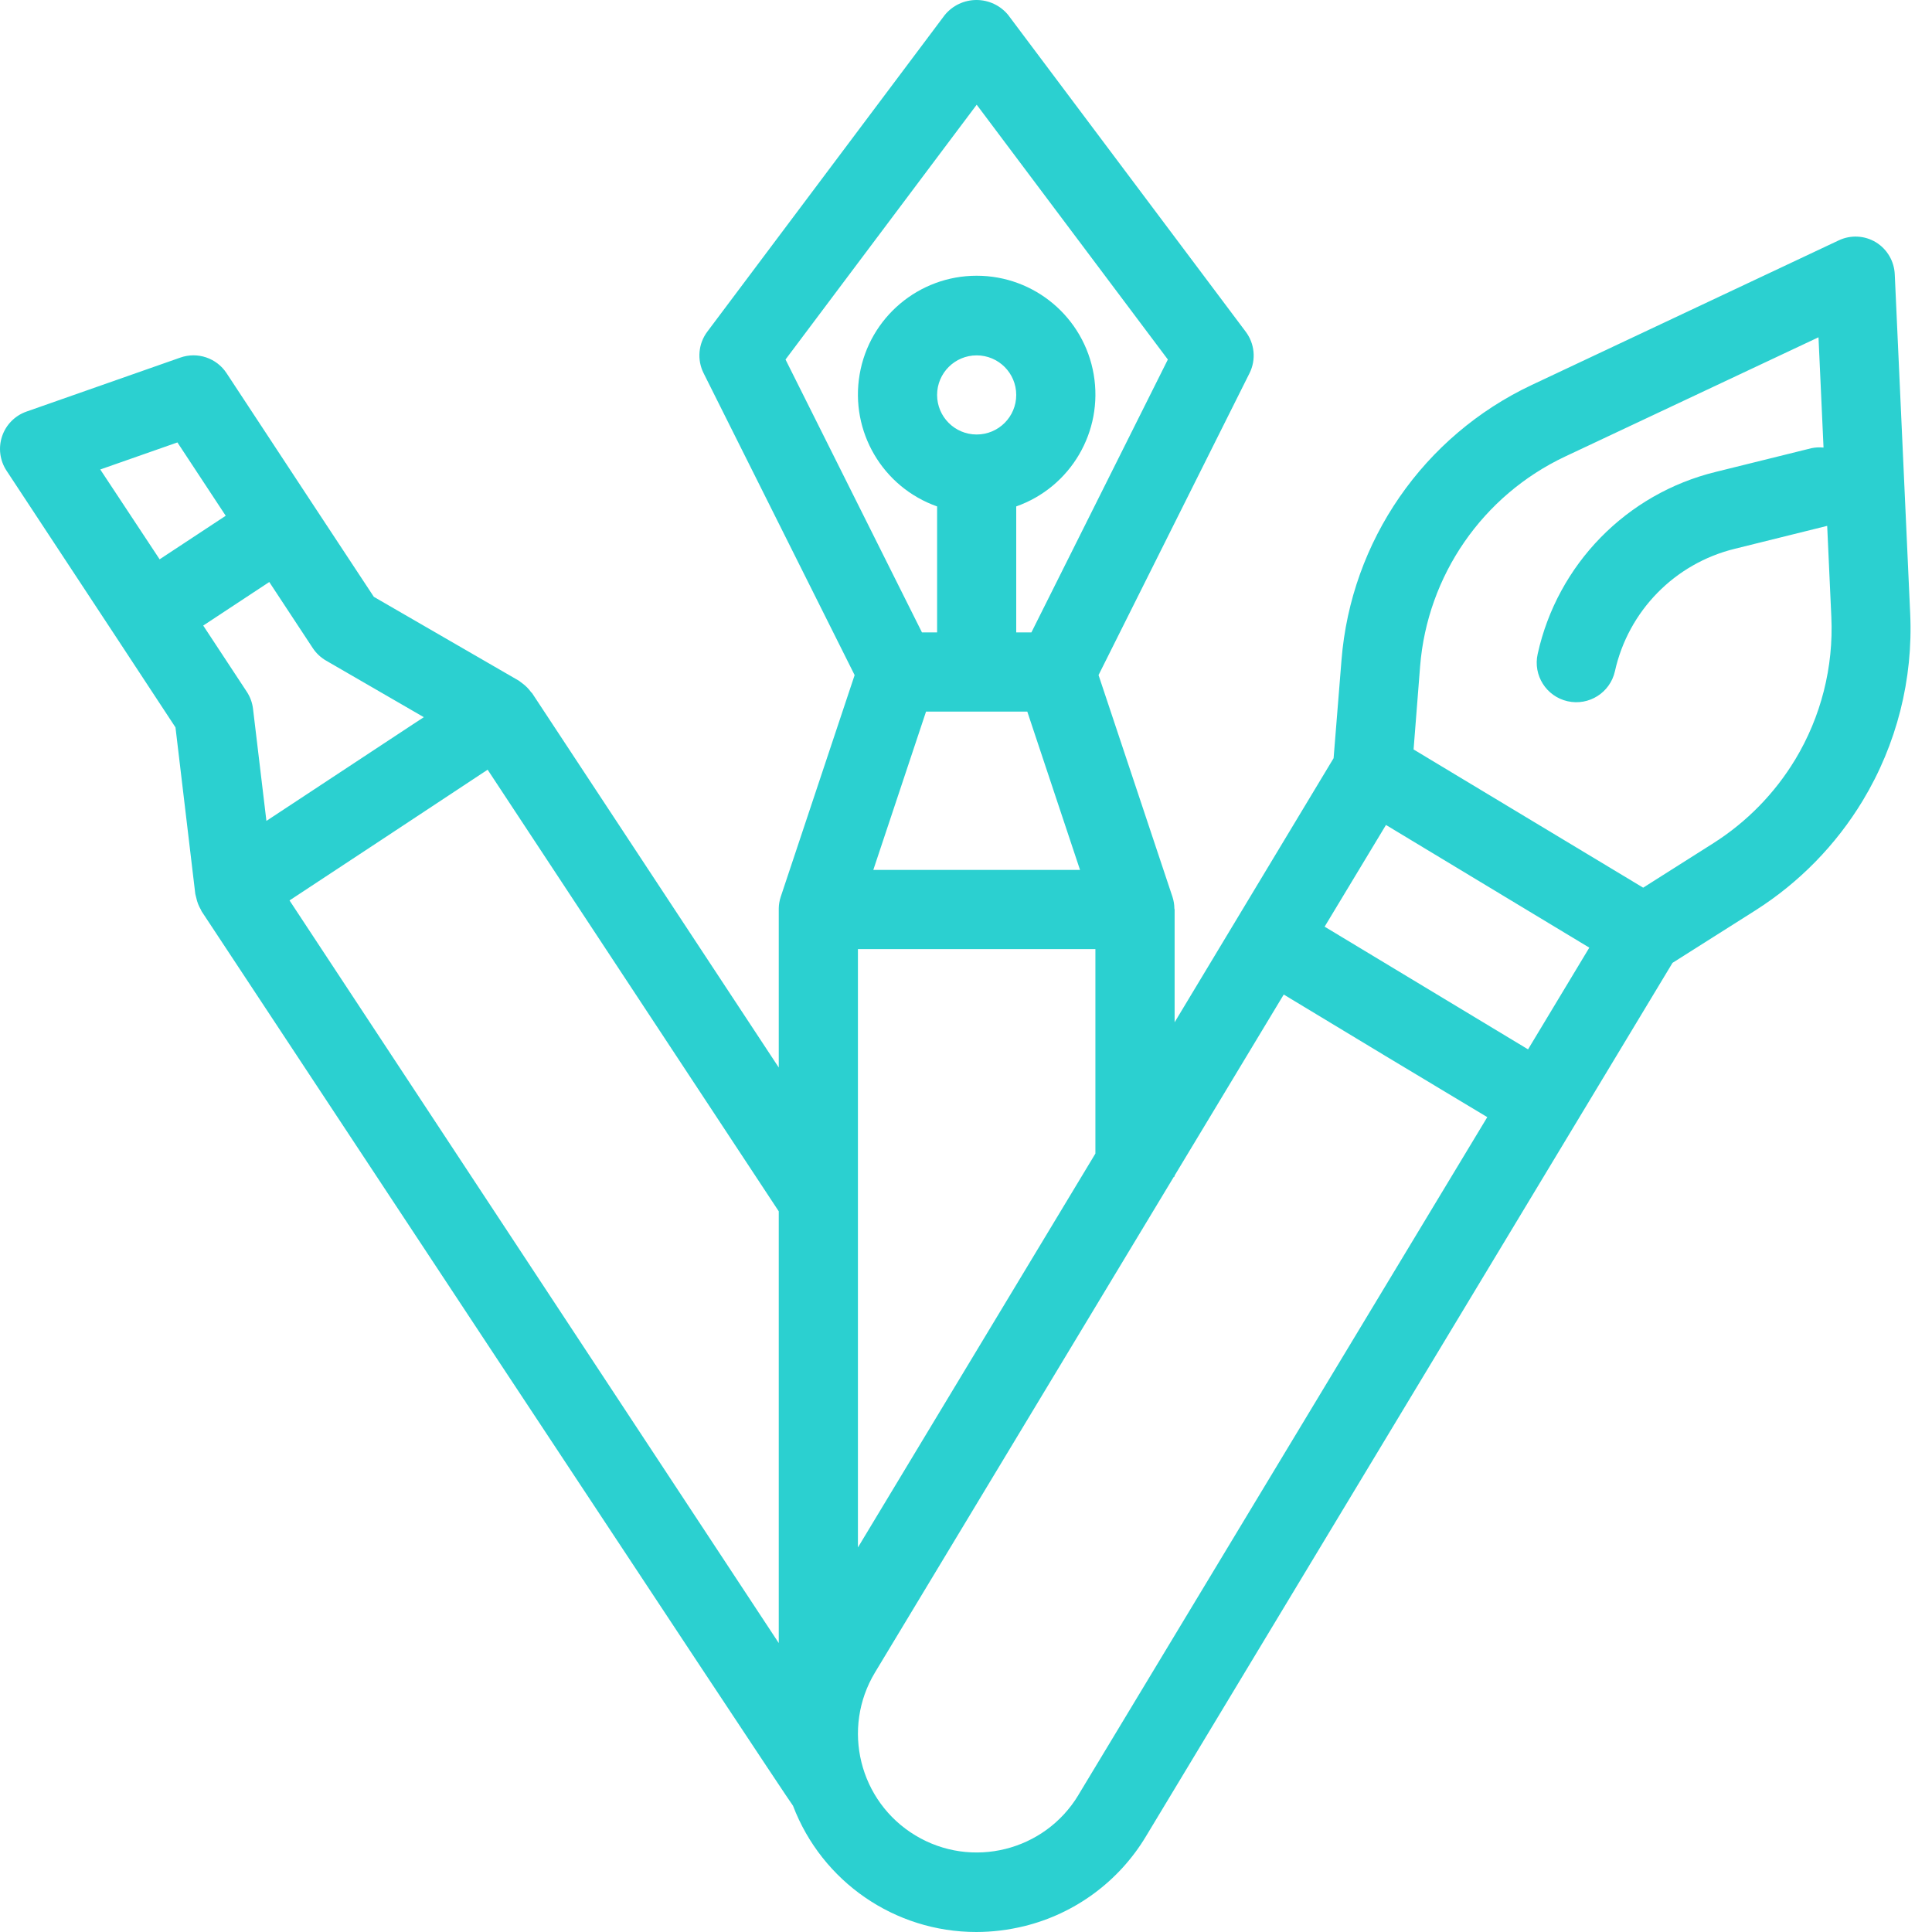
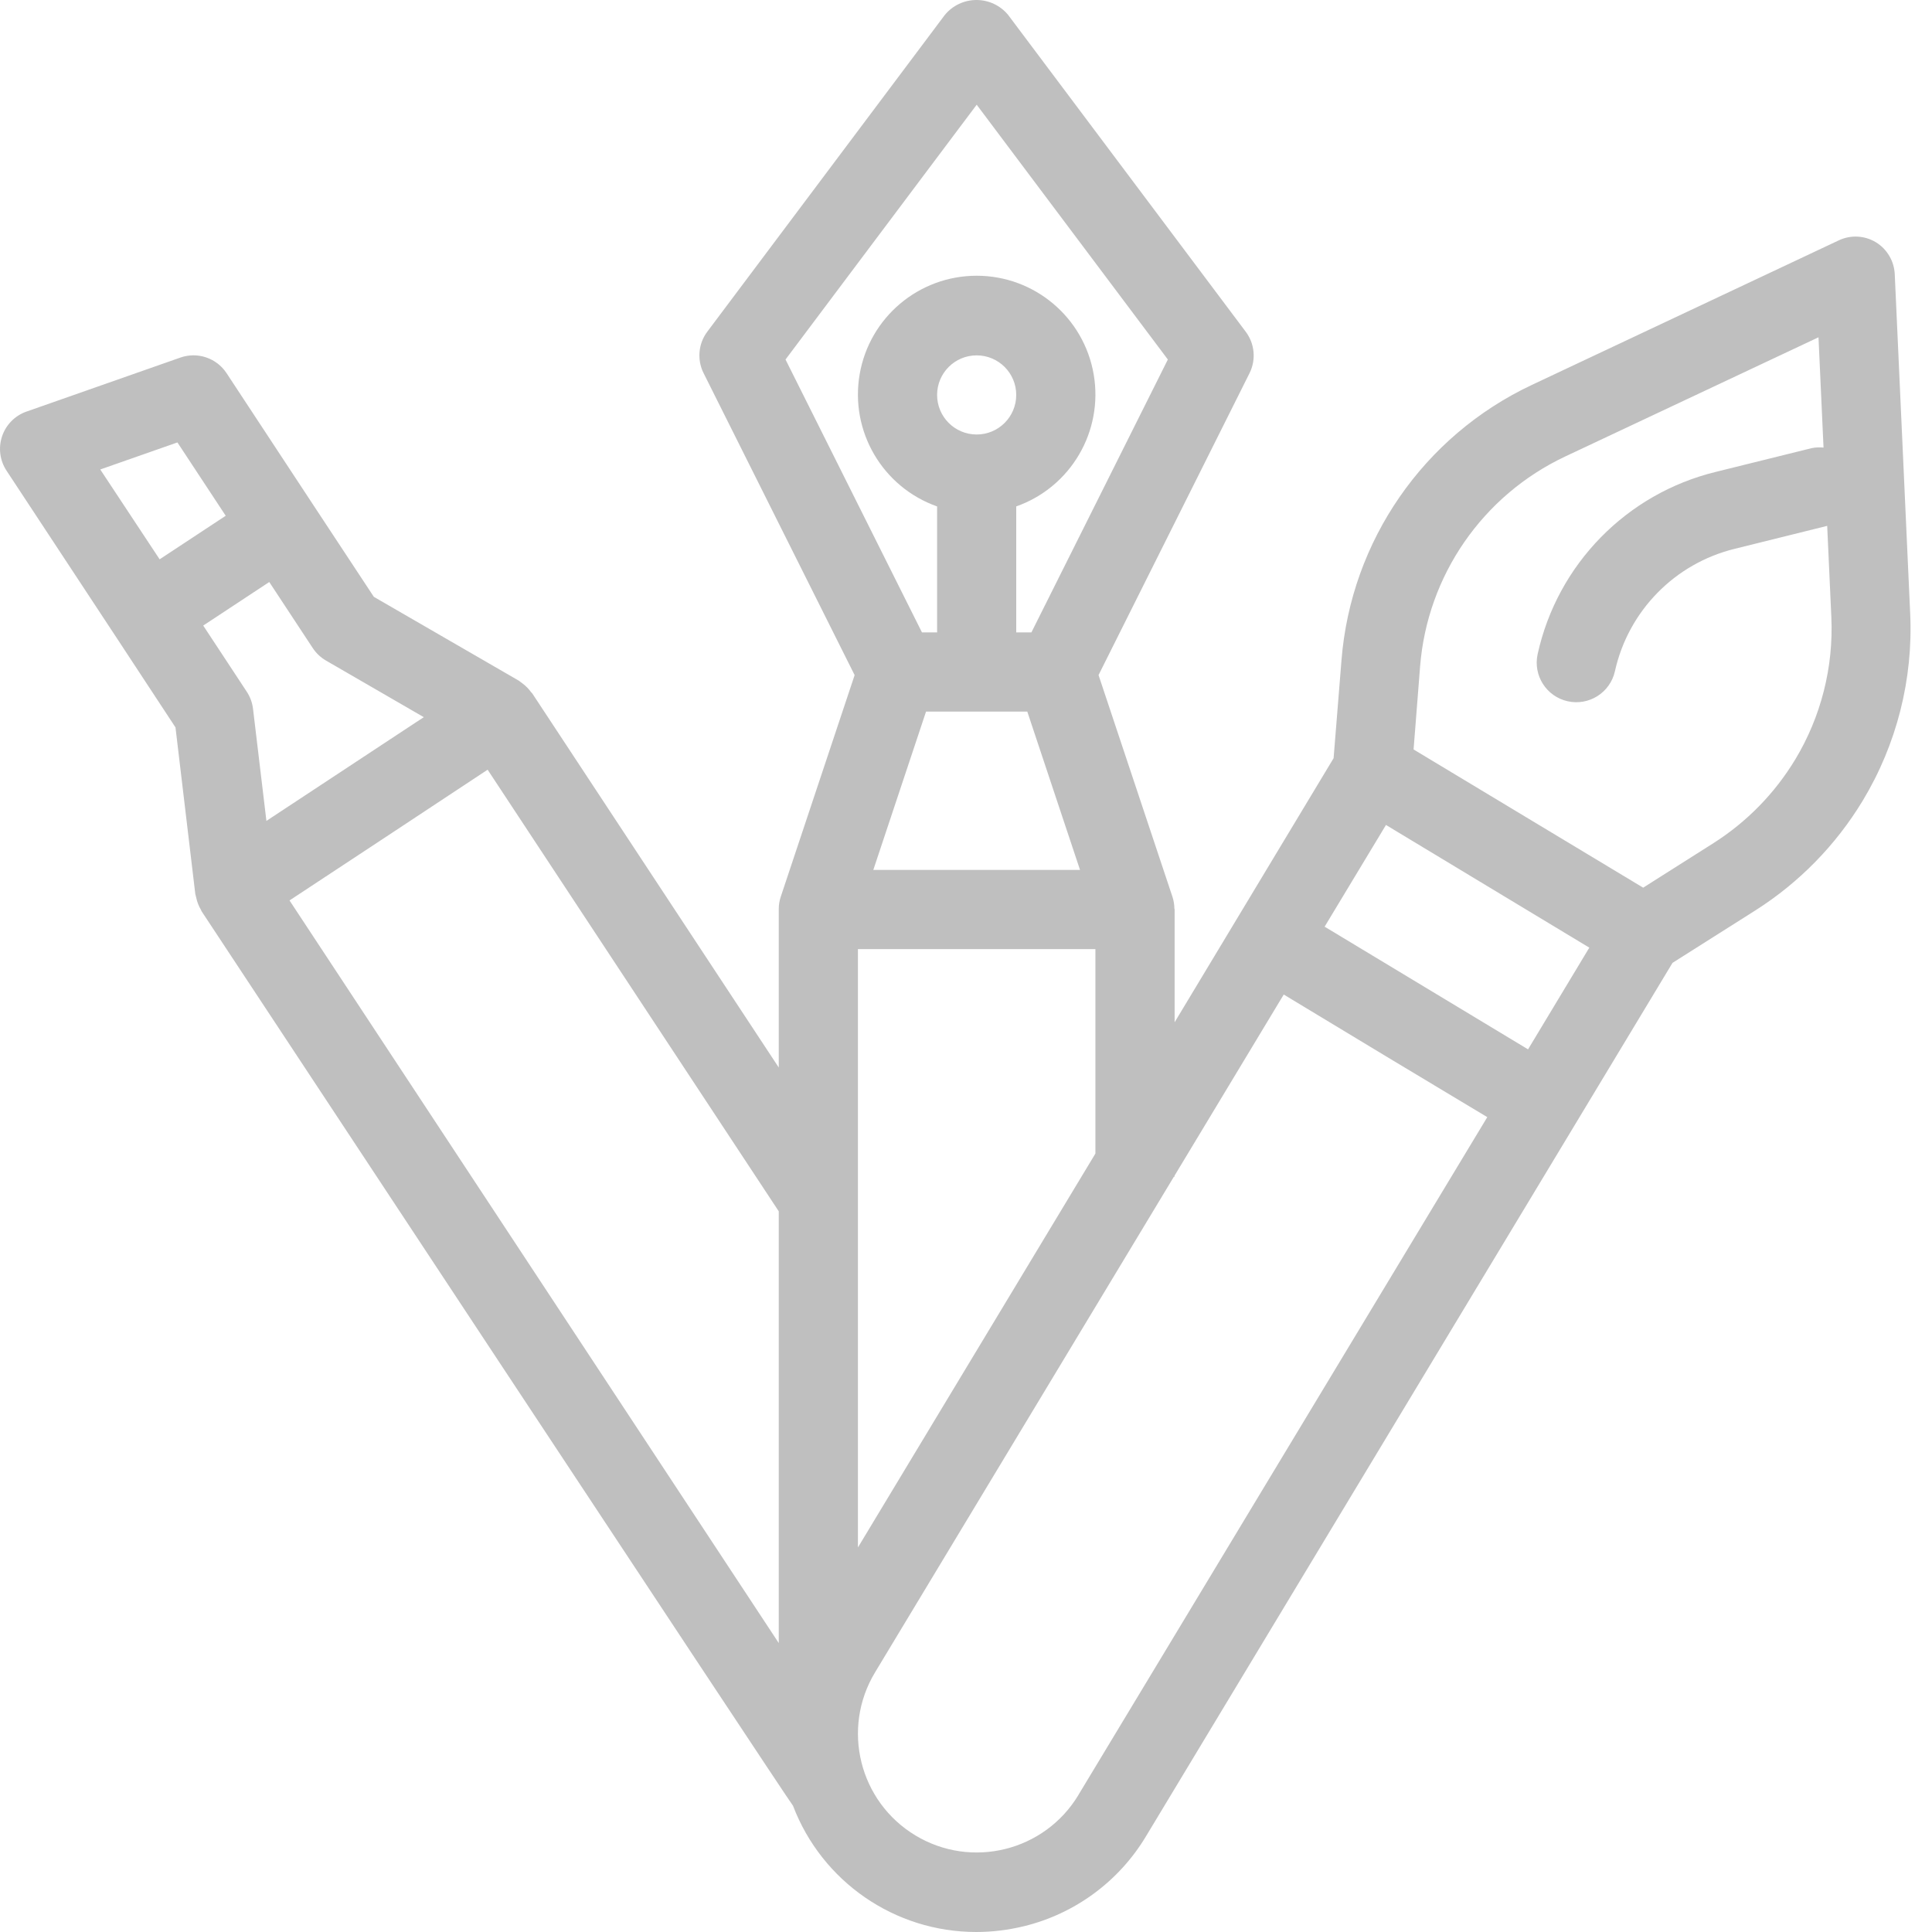
<svg xmlns="http://www.w3.org/2000/svg" width="48" height="48">
-   <path fill="#2BD0D0" d="M46.608 6.02a.975.975 0 00-.927-.047l-7.624 3.591a8.283 8.283 0 00-4.728 6.837l-.196 2.436-3.95 6.561v-2.801c0-.01-.006-.017-.006-.027a.974.974 0 00-.046-.284l-1.838-5.514 3.753-7.504a.984.984 0 00-.099-1.03l-5.9-7.867a1.019 1.019 0 00-1.573 0L17.573 8.24a.984.984 0 00-.093 1.03l3.753 7.503-1.838 5.514a.974.974 0 00-.047.284v3.951l-6.127-9.299c-.007-.01-.02-.017-.026-.026a.995.995 0 00-.211-.215c-.02-.013-.036-.03-.056-.042-.02-.013-.022-.02-.035-.027l-3.605-2.085-1.497-2.271L5.628 9.27a.983.983 0 00-1.147-.386L.654 10.227a.983.983 0 00-.491 1.468l2.705 4.107 1.492 2.27.492 4.137a.36.36 0 00.01.04c.004.02.009.041.015.061a.973.973 0 00.116.295c.007.01.007.023.014.033.007.01 14.624 22.165 14.695 22.225A4.87 4.87 0 0024.255 48c.4 0 .8-.05 1.19-.145a4.886 4.886 0 003.028-2.235l13.08-21.698 2.065-1.307a8.343 8.343 0 002.66-2.721 8.259 8.259 0 001.18-4.651l-.383-8.42a.984.984 0 00-.467-.803zm-7.122 17.524l-1.522 2.527-5.054-3.048 1.524-2.527 5.052 3.048zM21.315 38.446V23.58h5.9v5.08l-5.9 9.786zm1.693-20.766h2.515l1.31 3.933h-5.136l1.31-3.933zm1.257-6.885a.983.983 0 110-1.966.983.983 0 010 1.966zm0-8.194l4.75 6.331-3.39 6.78h-.377v-3.13a2.95 2.95 0 10-1.966 0v3.13h-.376l-3.39-6.78 4.75-6.331zM10.53 17.818l-.29.19-3.621 2.387-.333-2.787a.982.982 0 00-.156-.424l-1.081-1.642L6.69 14.46l1.081 1.642a.988.988 0 00.329.31l2.429 1.406zm-6.122-6.826l1.2 1.822-1.642 1.082-1.475-2.232 1.917-.672zm5.249 9.755l2.458-1.624 7.233 10.972v10.726L7.193 22.371l2.464-1.624zm17.135 23.851a2.95 2.95 0 11-5.052-3.048l7.425-12.315h.017v-.027l2.712-4.499 2.527 1.526 2.53 1.52-10.16 16.843zm17.807-25.724a6.353 6.353 0 01-2.028 2.073l-1.747 1.107-2.852-1.717-2.852-1.717.162-2.065a6.318 6.318 0 013.604-5.213L45.18 8.38l.125 2.74a.973.973 0 00-.295.014l-2.382.59a5.986 5.986 0 00-4.425 4.524.983.983 0 001.919.43 4.032 4.032 0 012.977-3.043l2.297-.57.103 2.262a6.304 6.304 0 01-.9 3.548z" />
+   <path fill="#bfbfbf" d="M46.608 6.02a.975.975 0 00-.927-.047l-7.624 3.591a8.283 8.283 0 00-4.728 6.837l-.196 2.436-3.95 6.561v-2.801c0-.01-.006-.017-.006-.027a.974.974 0 00-.046-.284l-1.838-5.514 3.753-7.504a.984.984 0 00-.099-1.03l-5.9-7.867a1.019 1.019 0 00-1.573 0L17.573 8.24a.984.984 0 00-.093 1.03l3.753 7.503-1.838 5.514a.974.974 0 00-.047.284v3.951l-6.127-9.299c-.007-.01-.02-.017-.026-.026a.995.995 0 00-.211-.215c-.02-.013-.036-.03-.056-.042-.02-.013-.022-.02-.035-.027l-3.605-2.085-1.497-2.271L5.628 9.27a.983.983 0 00-1.147-.386L.654 10.227a.983.983 0 00-.491 1.468l2.705 4.107 1.492 2.27.492 4.137a.36.36 0 00.01.04c.004.02.009.041.015.061a.973.973 0 00.116.295c.007.01.007.023.014.033.007.01 14.624 22.165 14.695 22.225A4.87 4.87 0 0024.255 48c.4 0 .8-.05 1.19-.145a4.886 4.886 0 003.028-2.235l13.08-21.698 2.065-1.307a8.343 8.343 0 002.66-2.721 8.259 8.259 0 001.18-4.651l-.383-8.42a.984.984 0 00-.467-.803zm-7.122 17.524l-1.522 2.527-5.054-3.048 1.524-2.527 5.052 3.048zM21.315 38.446V23.58h5.9v5.08l-5.9 9.786zm1.693-20.766h2.515l1.31 3.933h-5.136l1.31-3.933zm1.257-6.885a.983.983 0 110-1.966.983.983 0 010 1.966zm0-8.194l4.75 6.331-3.39 6.78h-.377v-3.13a2.95 2.95 0 10-1.966 0v3.13h-.376l-3.39-6.78 4.75-6.331zM10.53 17.818l-.29.19-3.621 2.387-.333-2.787a.982.982 0 00-.156-.424l-1.081-1.642L6.69 14.46l1.081 1.642a.988.988 0 00.329.31l2.429 1.406zm-6.122-6.826l1.2 1.822-1.642 1.082-1.475-2.232 1.917-.672zm5.249 9.755l2.458-1.624 7.233 10.972v10.726L7.193 22.371l2.464-1.624zm17.135 23.851a2.95 2.95 0 11-5.052-3.048l7.425-12.315h.017v-.027l2.712-4.499 2.527 1.526 2.53 1.52-10.16 16.843zm17.807-25.724a6.353 6.353 0 01-2.028 2.073l-1.747 1.107-2.852-1.717-2.852-1.717.162-2.065a6.318 6.318 0 013.604-5.213L45.18 8.38l.125 2.74a.973.973 0 00-.295.014l-2.382.59a5.986 5.986 0 00-4.425 4.524.983.983 0 001.919.43 4.032 4.032 0 012.977-3.043l2.297-.57.103 2.262a6.304 6.304 0 01-.9 3.548z" />
</svg>
